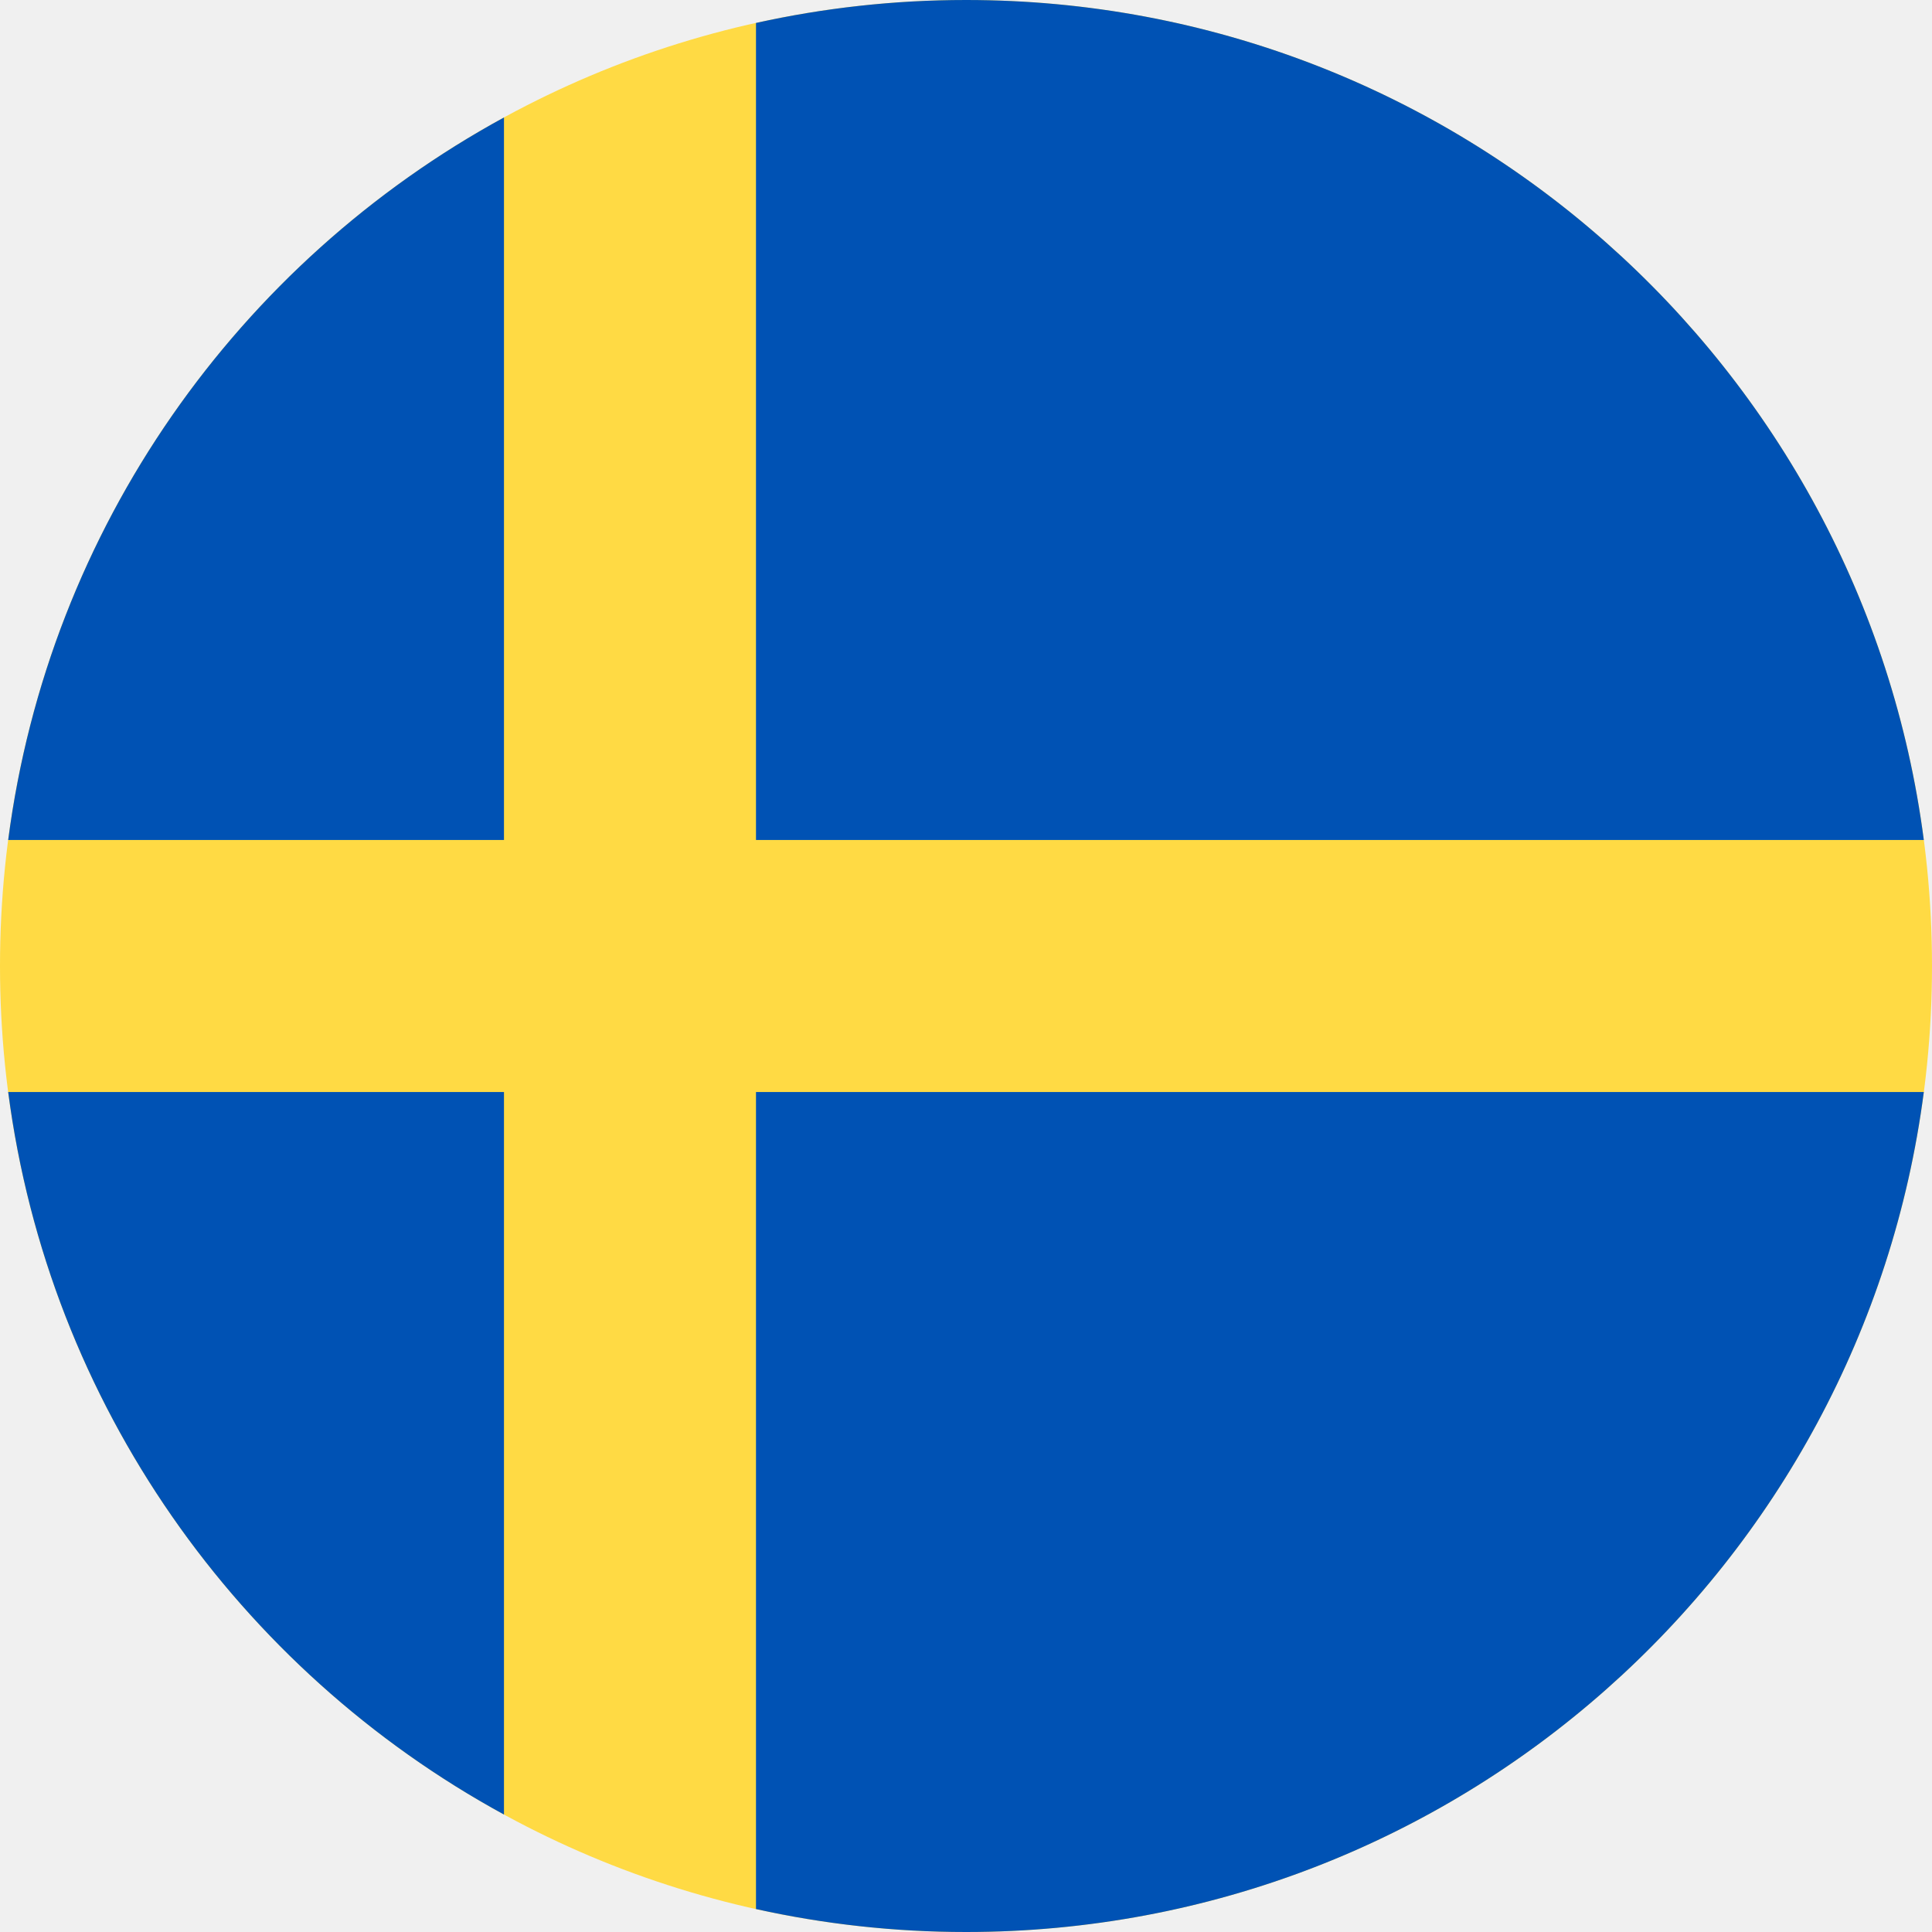
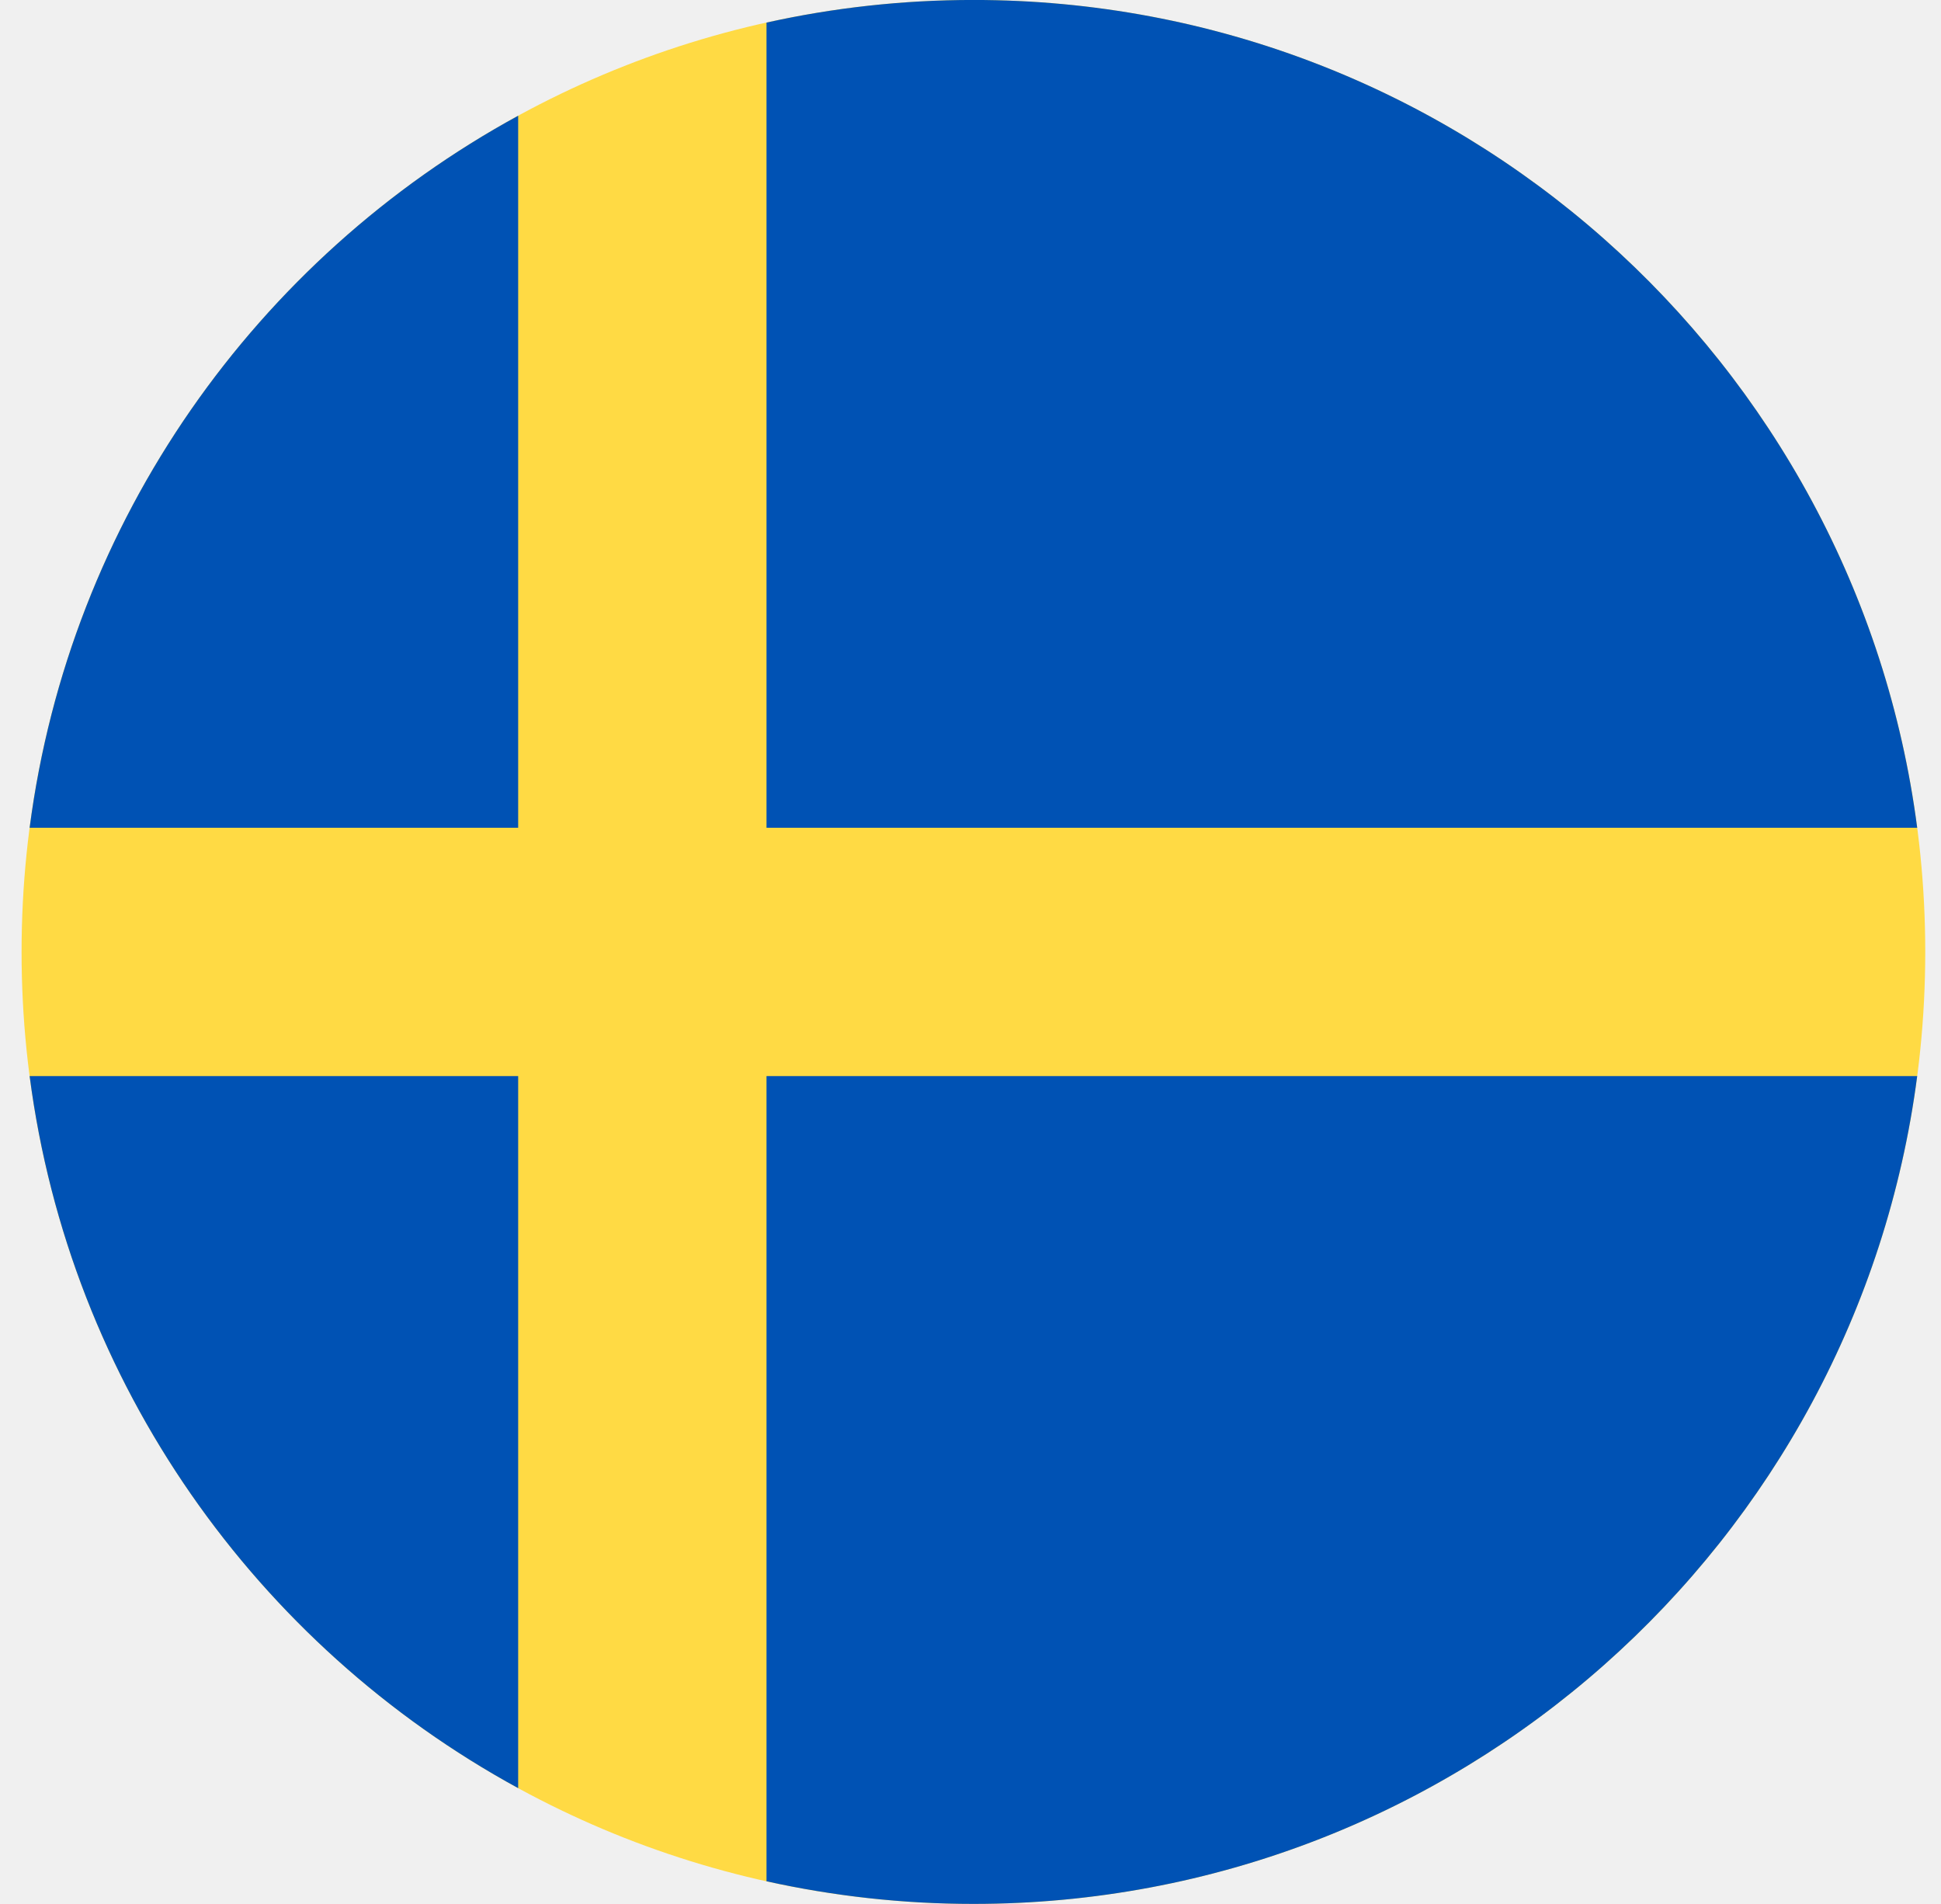
- <svg xmlns="http://www.w3.org/2000/svg" width="50" height="50" viewBox="0 0 50 50" fill="none">
-   <g clip-path="url(#clip0_13117_123638)">
-     <path d="M25 50C38.807 50 50 38.807 50 25C50 11.193 38.807 0 25 0C11.193 0 0 11.193 0 25C0 38.807 11.193 50 25 50Z" fill="#FFDA44" />
-     <path d="M19.565 21.739H49.788C48.191 9.473 37.702 0 25 0C23.134 0 21.315 0.206 19.565 0.594V21.739H19.565Z" fill="#0052B4" />
-     <path d="M13.043 21.739V3.04C6.179 6.785 1.265 13.655 0.212 21.739H13.043V21.739Z" fill="#0052B4" />
-     <path d="M13.043 28.261H0.212C1.265 36.344 6.179 43.215 13.043 46.96L13.043 28.261Z" fill="#0052B4" />
-     <path d="M19.565 28.261V49.406C21.315 49.794 23.134 50 25 50C37.702 50 48.191 40.527 49.788 28.261H19.565V28.261Z" fill="#0052B4" />
+ <svg xmlns="http://www.w3.org/2000/svg" width="52" height="51" viewBox="0 0 52 51" fill="none">
+   <g clip-path="url(#clip0_136_62)">
+     <path d="M26.078 50.999C40.161 50.999 51.578 39.582 51.578 25.499C51.578 11.416 40.161 -0.001 26.078 -0.001C11.995 -0.001 0.578 11.416 0.578 25.499C0.578 39.582 11.995 50.999 26.078 50.999Z" fill="#FFDA44" />
+     <path d="M20.535 22.173H51.362C49.732 9.661 39.034 -0.001 26.078 -0.001C24.174 -0.001 22.32 0.209 20.535 0.605V22.173H20.535Z" fill="#0052B4" />
+     <path d="M13.882 22.173V3.1C6.88 6.92 1.868 13.928 0.794 22.173H13.882V22.173Z" fill="#0052B4" />
+     <path d="M13.882 28.825H0.794C1.868 37.07 6.88 44.078 13.882 47.898L13.882 28.825Z" fill="#0052B4" />
+     <path d="M20.535 28.825V50.393C22.32 50.788 24.174 50.999 26.078 50.999C39.034 50.999 49.732 41.337 51.362 28.825H20.535V28.825Z" fill="#0052B4" />
  </g>
  <defs>
-     <clipPath id="clip0_13117_123638">
-       <rect width="50" height="50" fill="white" />
+     <clipPath id="clip0_136_62">
+       <rect width="51" height="51" fill="white" transform="translate(0.578125 -0.000976562)" />
    </clipPath>
  </defs>
</svg>
